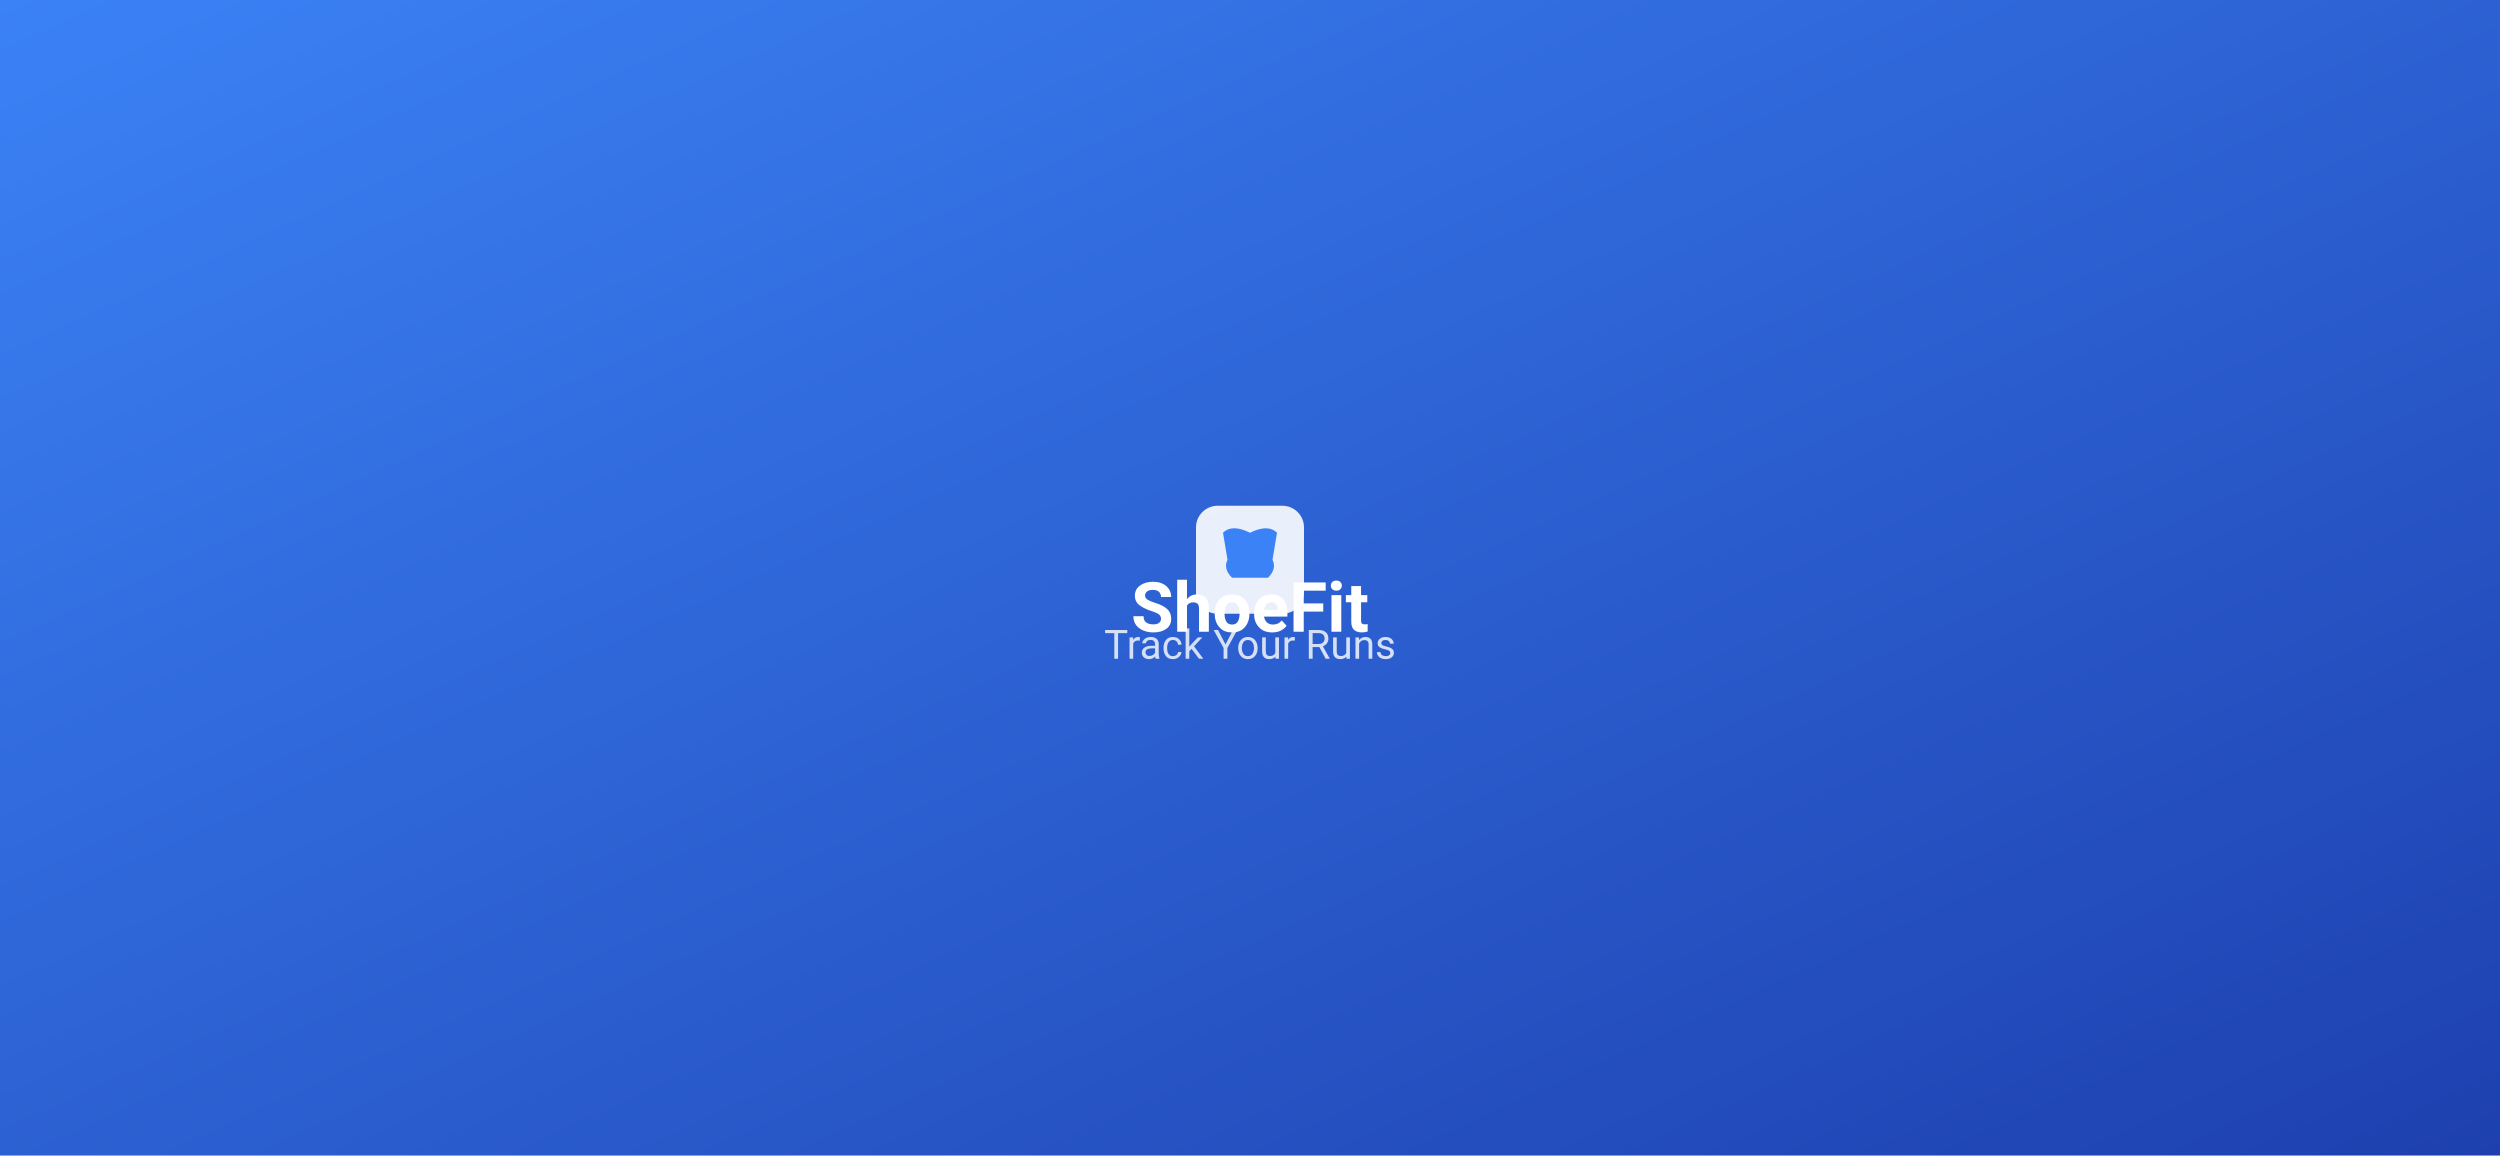
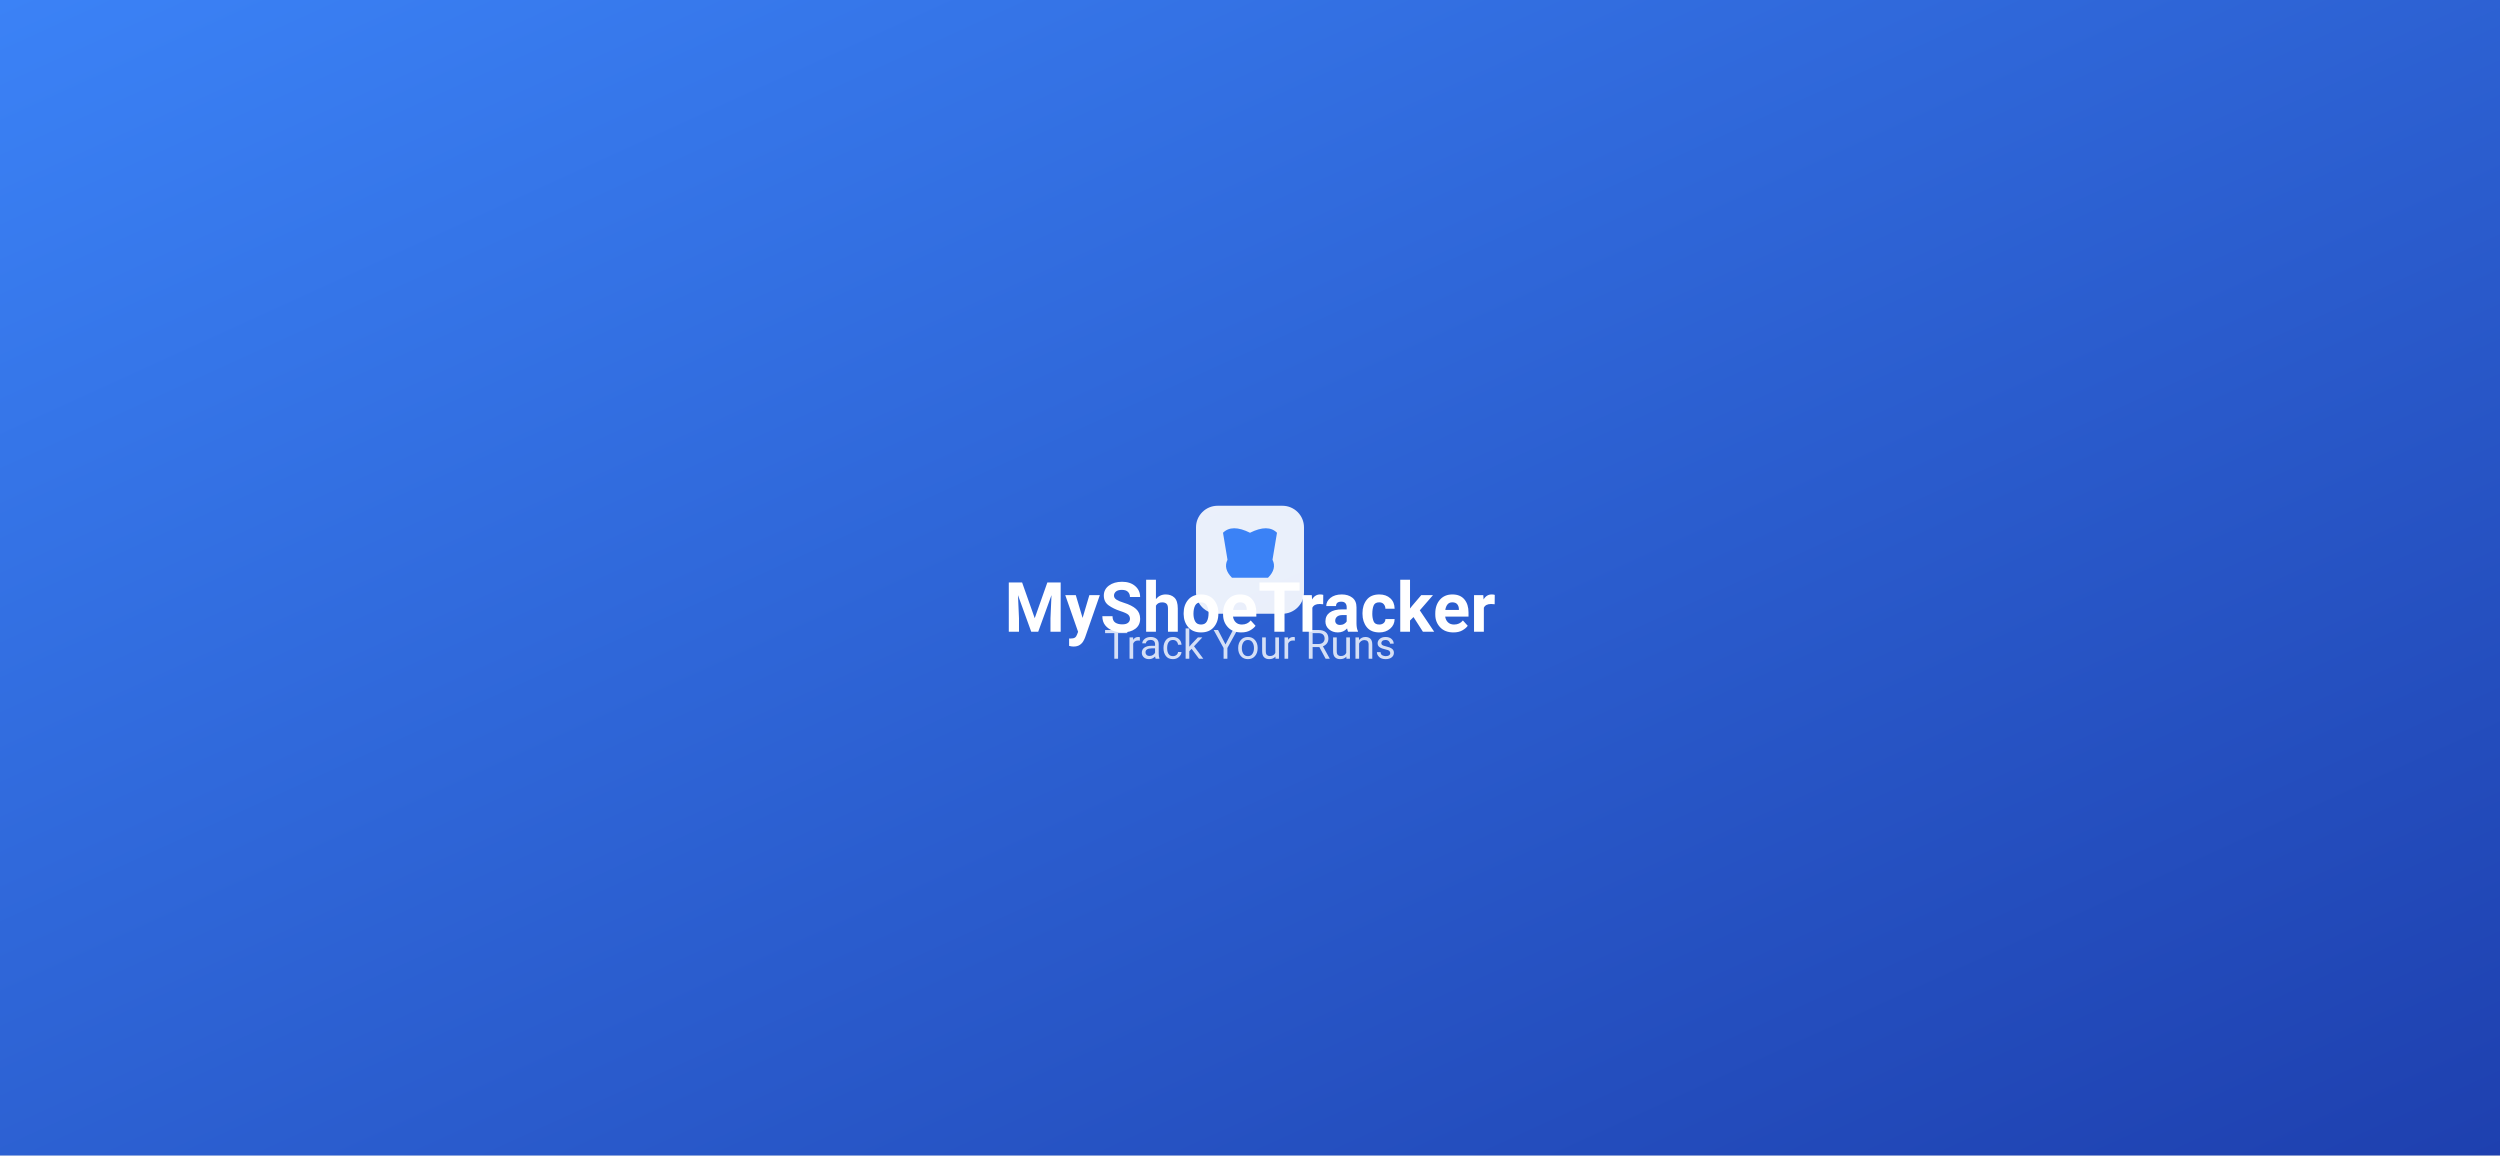
<svg xmlns="http://www.w3.org/2000/svg" width="2778" height="1284" viewBox="0 0 2778 1284">
  <defs>
    <linearGradient id="bg" x1="0%" y1="0%" x2="100%" y2="100%">
      <stop offset="0%" style="stop-color:#3b82f6;stop-opacity:1" />
      <stop offset="100%" style="stop-color:#1e40af;stop-opacity:1" />
    </linearGradient>
  </defs>
  <rect width="100%" height="100%" fill="url(#bg)" />
  <rect x="1329" y="562" width="120" height="120" rx="24" fill="rgba(255,255,255,0.9)" />
  <path d="M1359 592 Q1369 582 1389 592 Q1409 582 1419 592 L1414 622 Q1419 632 1409 642 L1369 642 Q1359 632 1364 622 Z" fill="#3b82f6" />
-   <text x="1389" y="702" text-anchor="middle" fill="white" font-family="-apple-system, BlinkMacSystemFont, 'Segoe UI', Roboto, sans-serif" font-size="77.04" font-weight="600">ShoeFit</text>
+   <text x="1389" y="702" text-anchor="middle" fill="white" font-family="-apple-system, BlinkMacSystemFont, 'Segoe UI', Roboto, sans-serif" font-size="77.04" font-weight="600">MyShoeTracker</text>
  <text x="1389" y="732" text-anchor="middle" fill="rgba(255,255,255,0.8)" font-family="-apple-system, BlinkMacSystemFont, 'Segoe UI', Roboto, sans-serif" font-size="44.94" font-weight="400">Track Your Runs</text>
</svg>
